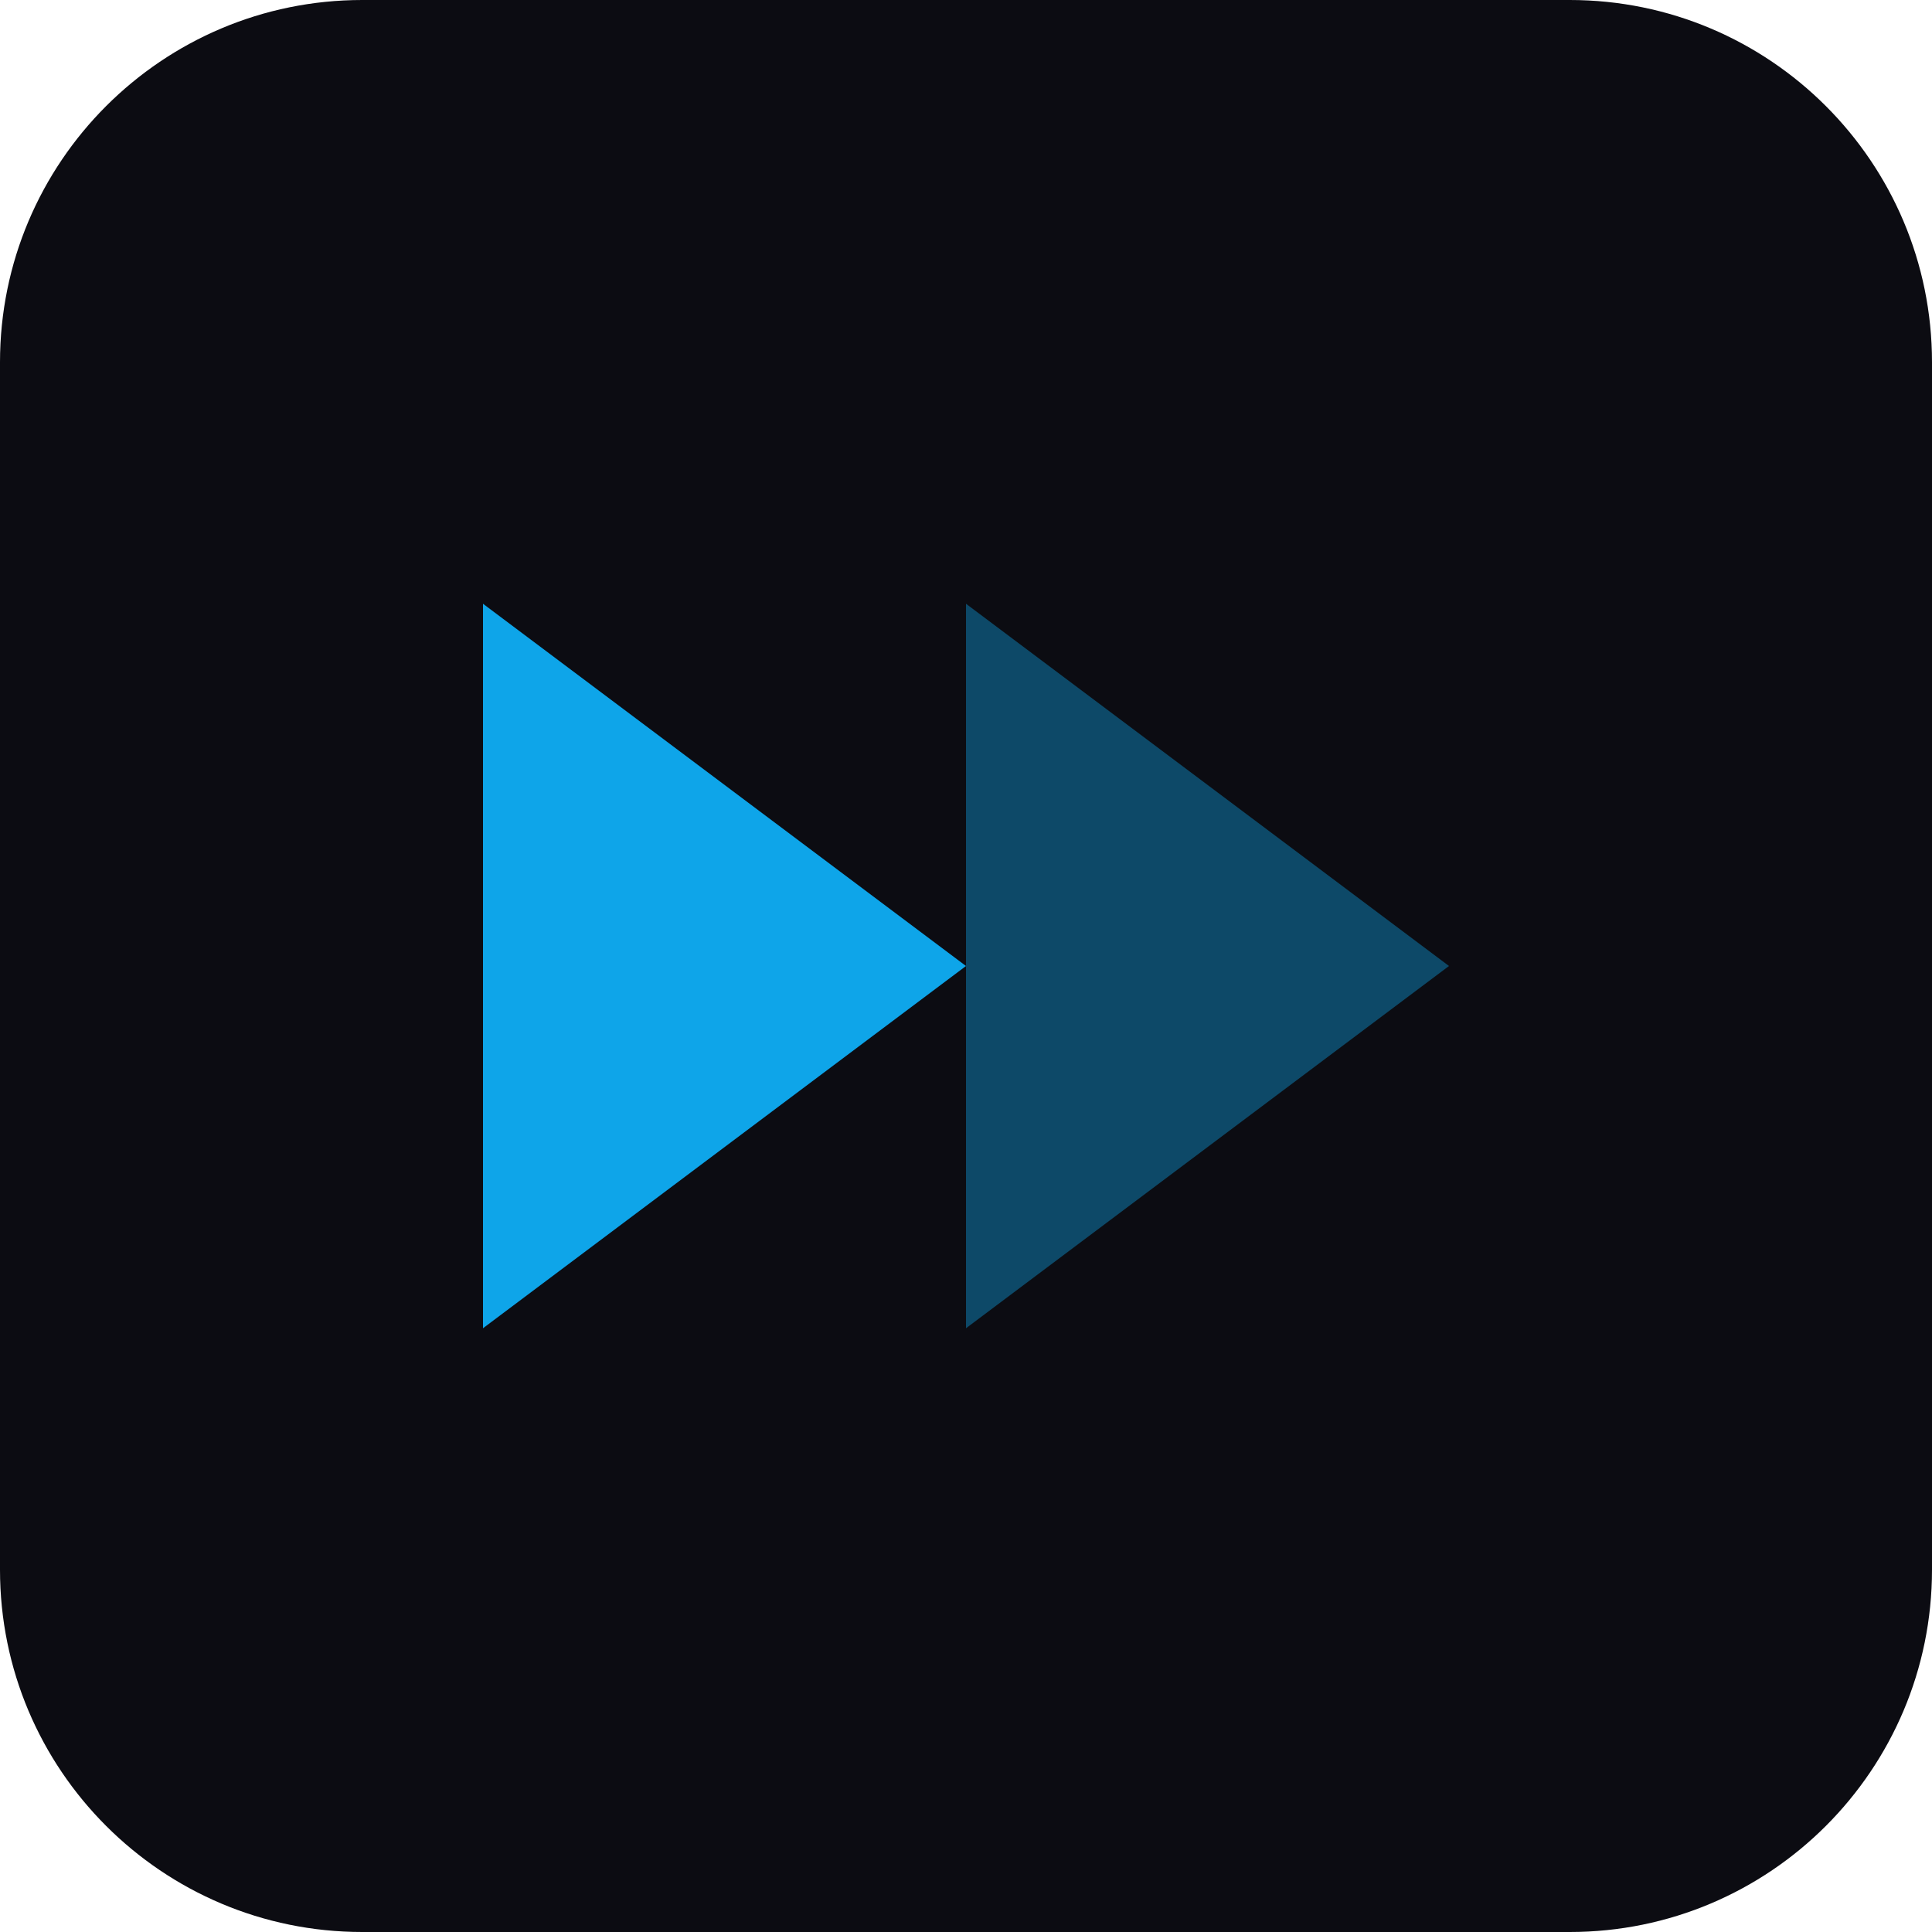
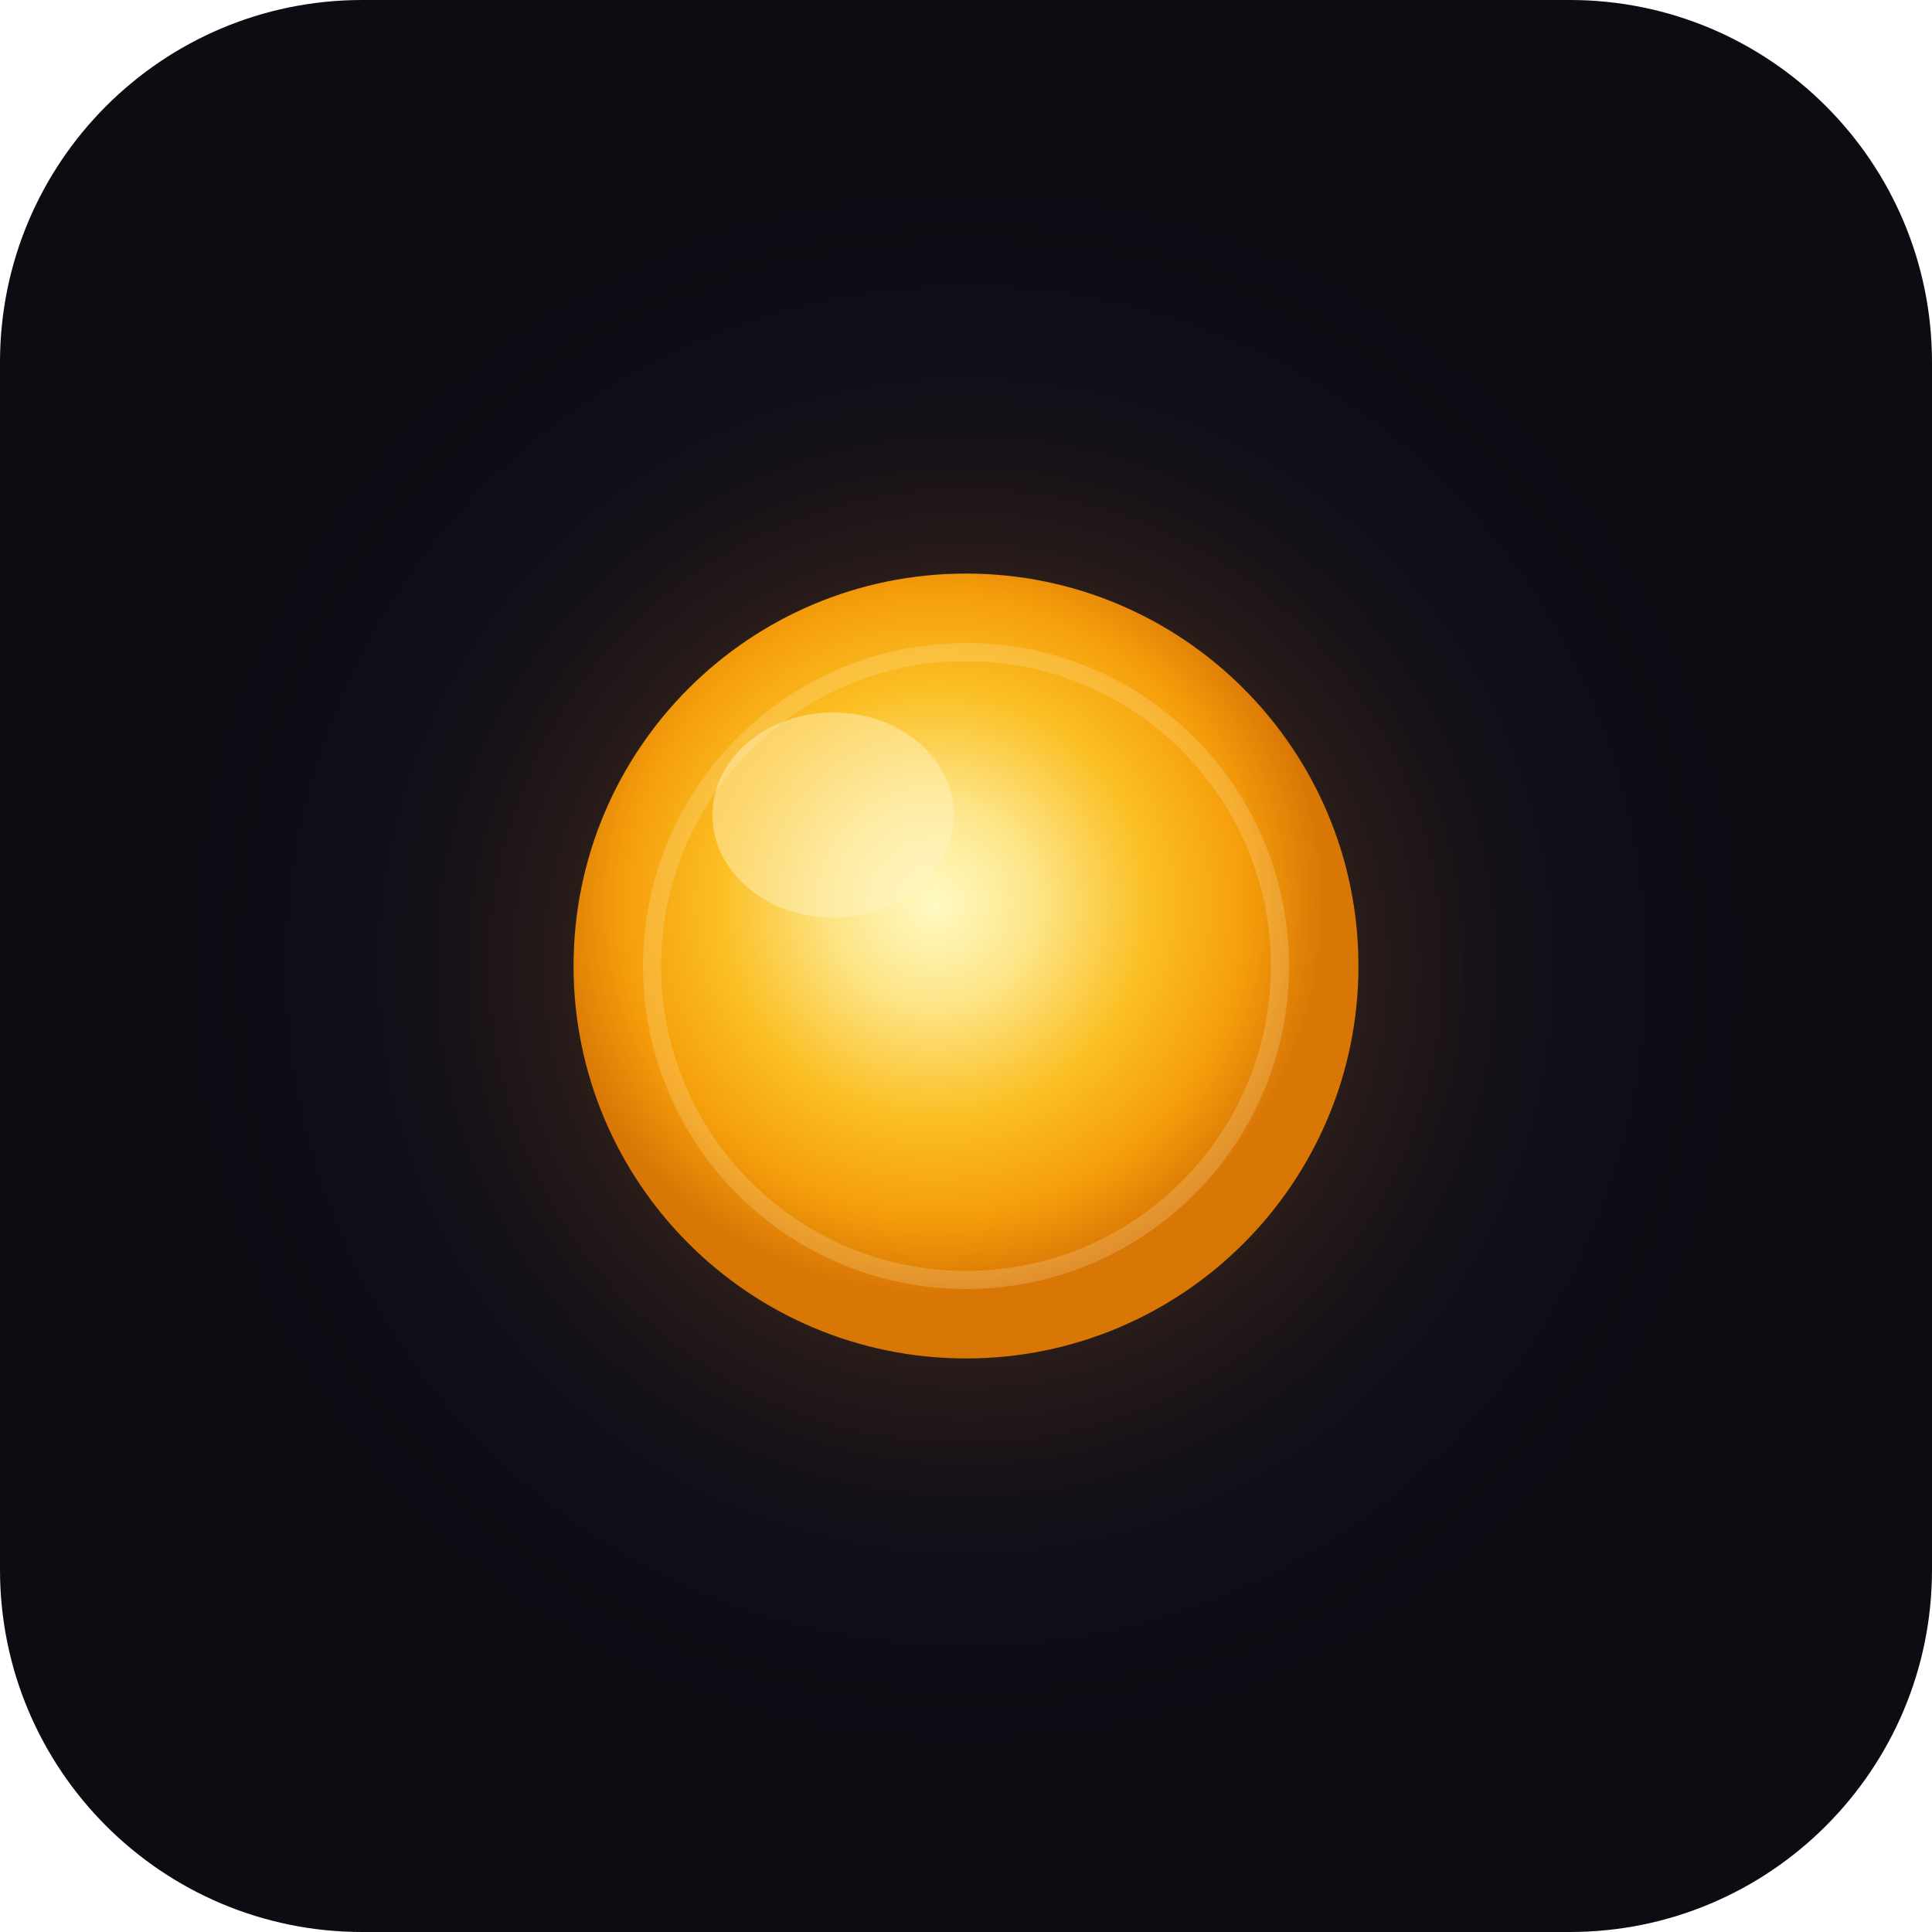
- <svg xmlns="http://www.w3.org/2000/svg" viewBox="0 0 32 32" fill="none">
+ <svg xmlns="http://www.w3.org/2000/svg" viewBox="0 0 32 32" width="32" height="32">
+   <defs>
+     <radialGradient id="core" cx="46%" cy="42%" r="50%">
+       <stop offset="0%" stop-color="#fef9c3" />
+       <stop offset="25%" stop-color="#fde68a" />
+       <stop offset="55%" stop-color="#fbbf24" />
+       <stop offset="80%" stop-color="#f59e0b" />
+       <stop offset="100%" stop-color="#d97706" />
+     </radialGradient>
+     <radialGradient id="inner-glow" cx="50%" cy="50%" r="50%">
+       <stop offset="0%" stop-color="#fbbf24" stop-opacity="0.55" />
+       <stop offset="45%" stop-color="#f59e0b" stop-opacity="0.18" />
+       <stop offset="100%" stop-color="#92400e" stop-opacity="0" />
+     </radialGradient>
+     <radialGradient id="outer-glow" cx="50%" cy="50%" r="50%">
+       <stop offset="0%" stop-color="#fbbf24" stop-opacity="0.22" />
+       <stop offset="35%" stop-color="#d946ef" stop-opacity="0.05" />
+       <stop offset="100%" stop-color="#0ea5e9" stop-opacity="0" />
+     </radialGradient>
+   </defs>
  <rect width="32" height="32" rx="6" fill="#0c0c12" />
-   <path d="M8 22V10l8 6-8 6z" fill="#0ea5e9" />
-   <path d="M16 22V10l8 6-8 6z" fill="#0ea5e9" opacity="0.4" />
+   <circle cx="16" cy="16" r="14" fill="url(#outer-glow)" />
+   <circle cx="16" cy="16" r="10" fill="url(#inner-glow)" />
+   <circle cx="16" cy="16" r="6.5" fill="url(#core)" />
+   <ellipse cx="13.8" cy="13.5" rx="2" ry="1.7" fill="#fef3c7" opacity="0.45" />
+   <circle cx="16" cy="16" r="5.2" fill="none" stroke="#fef3c7" stroke-width="0.3" opacity="0.2" />
</svg>
